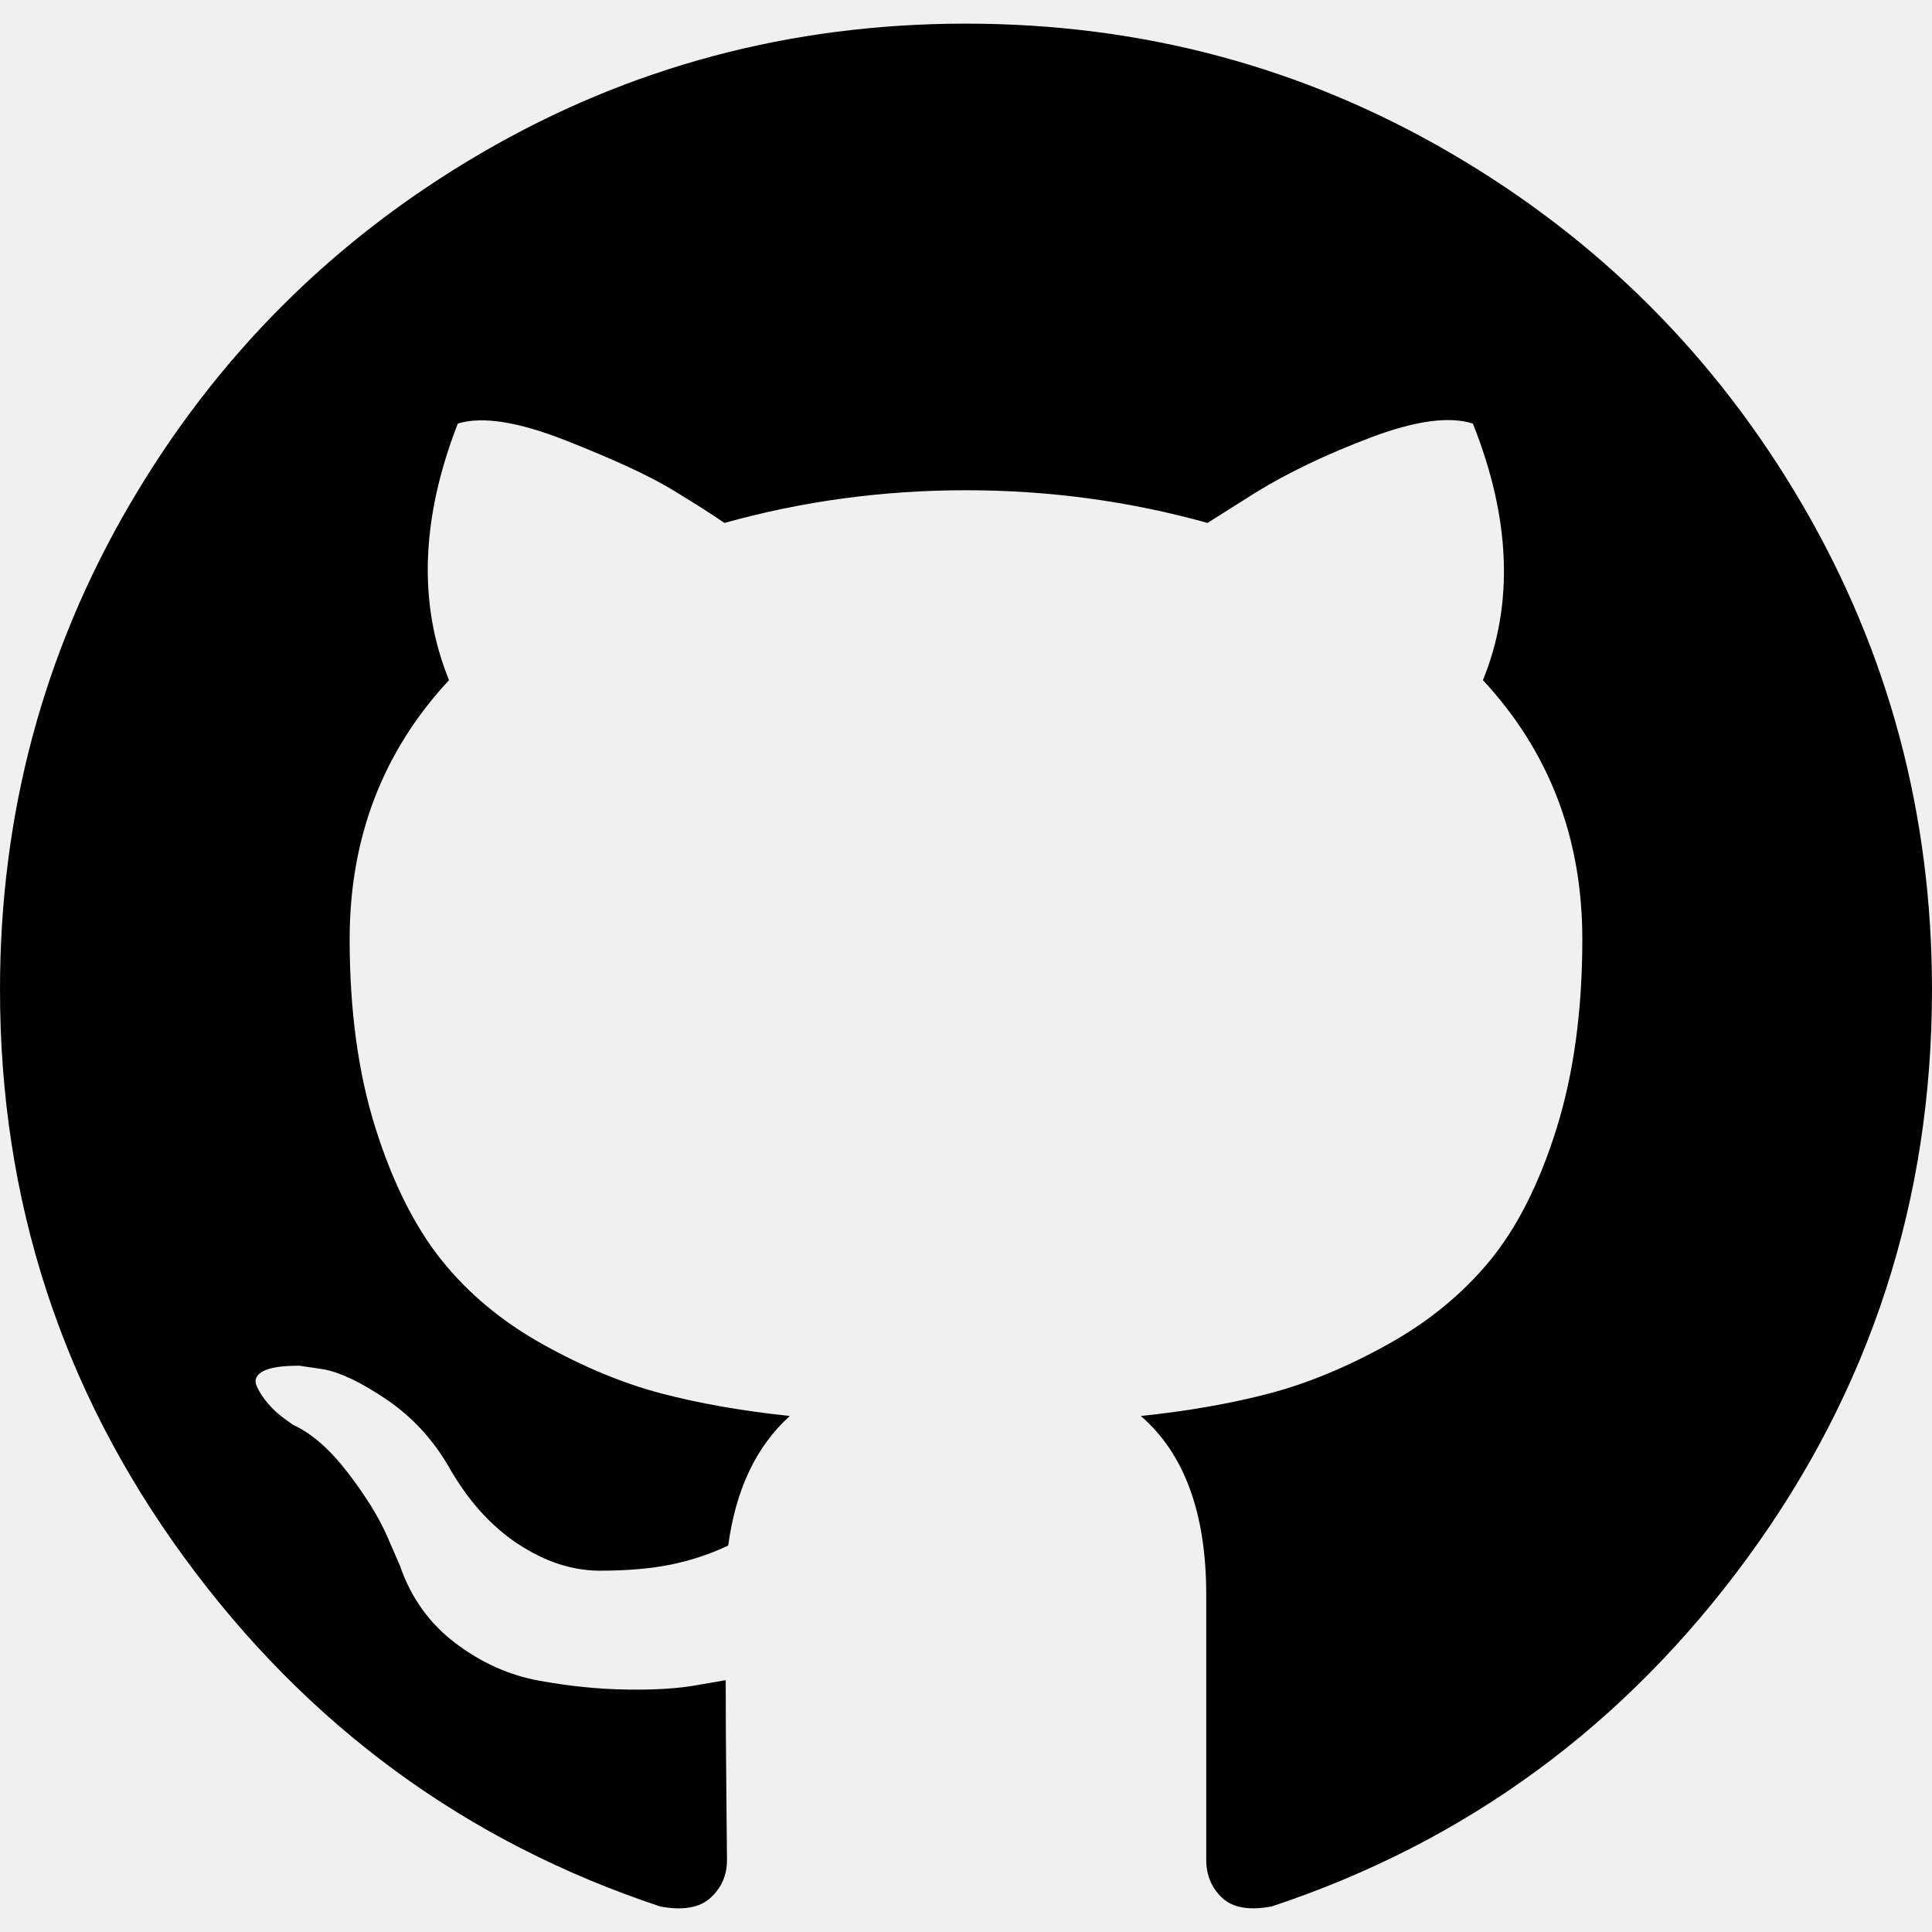
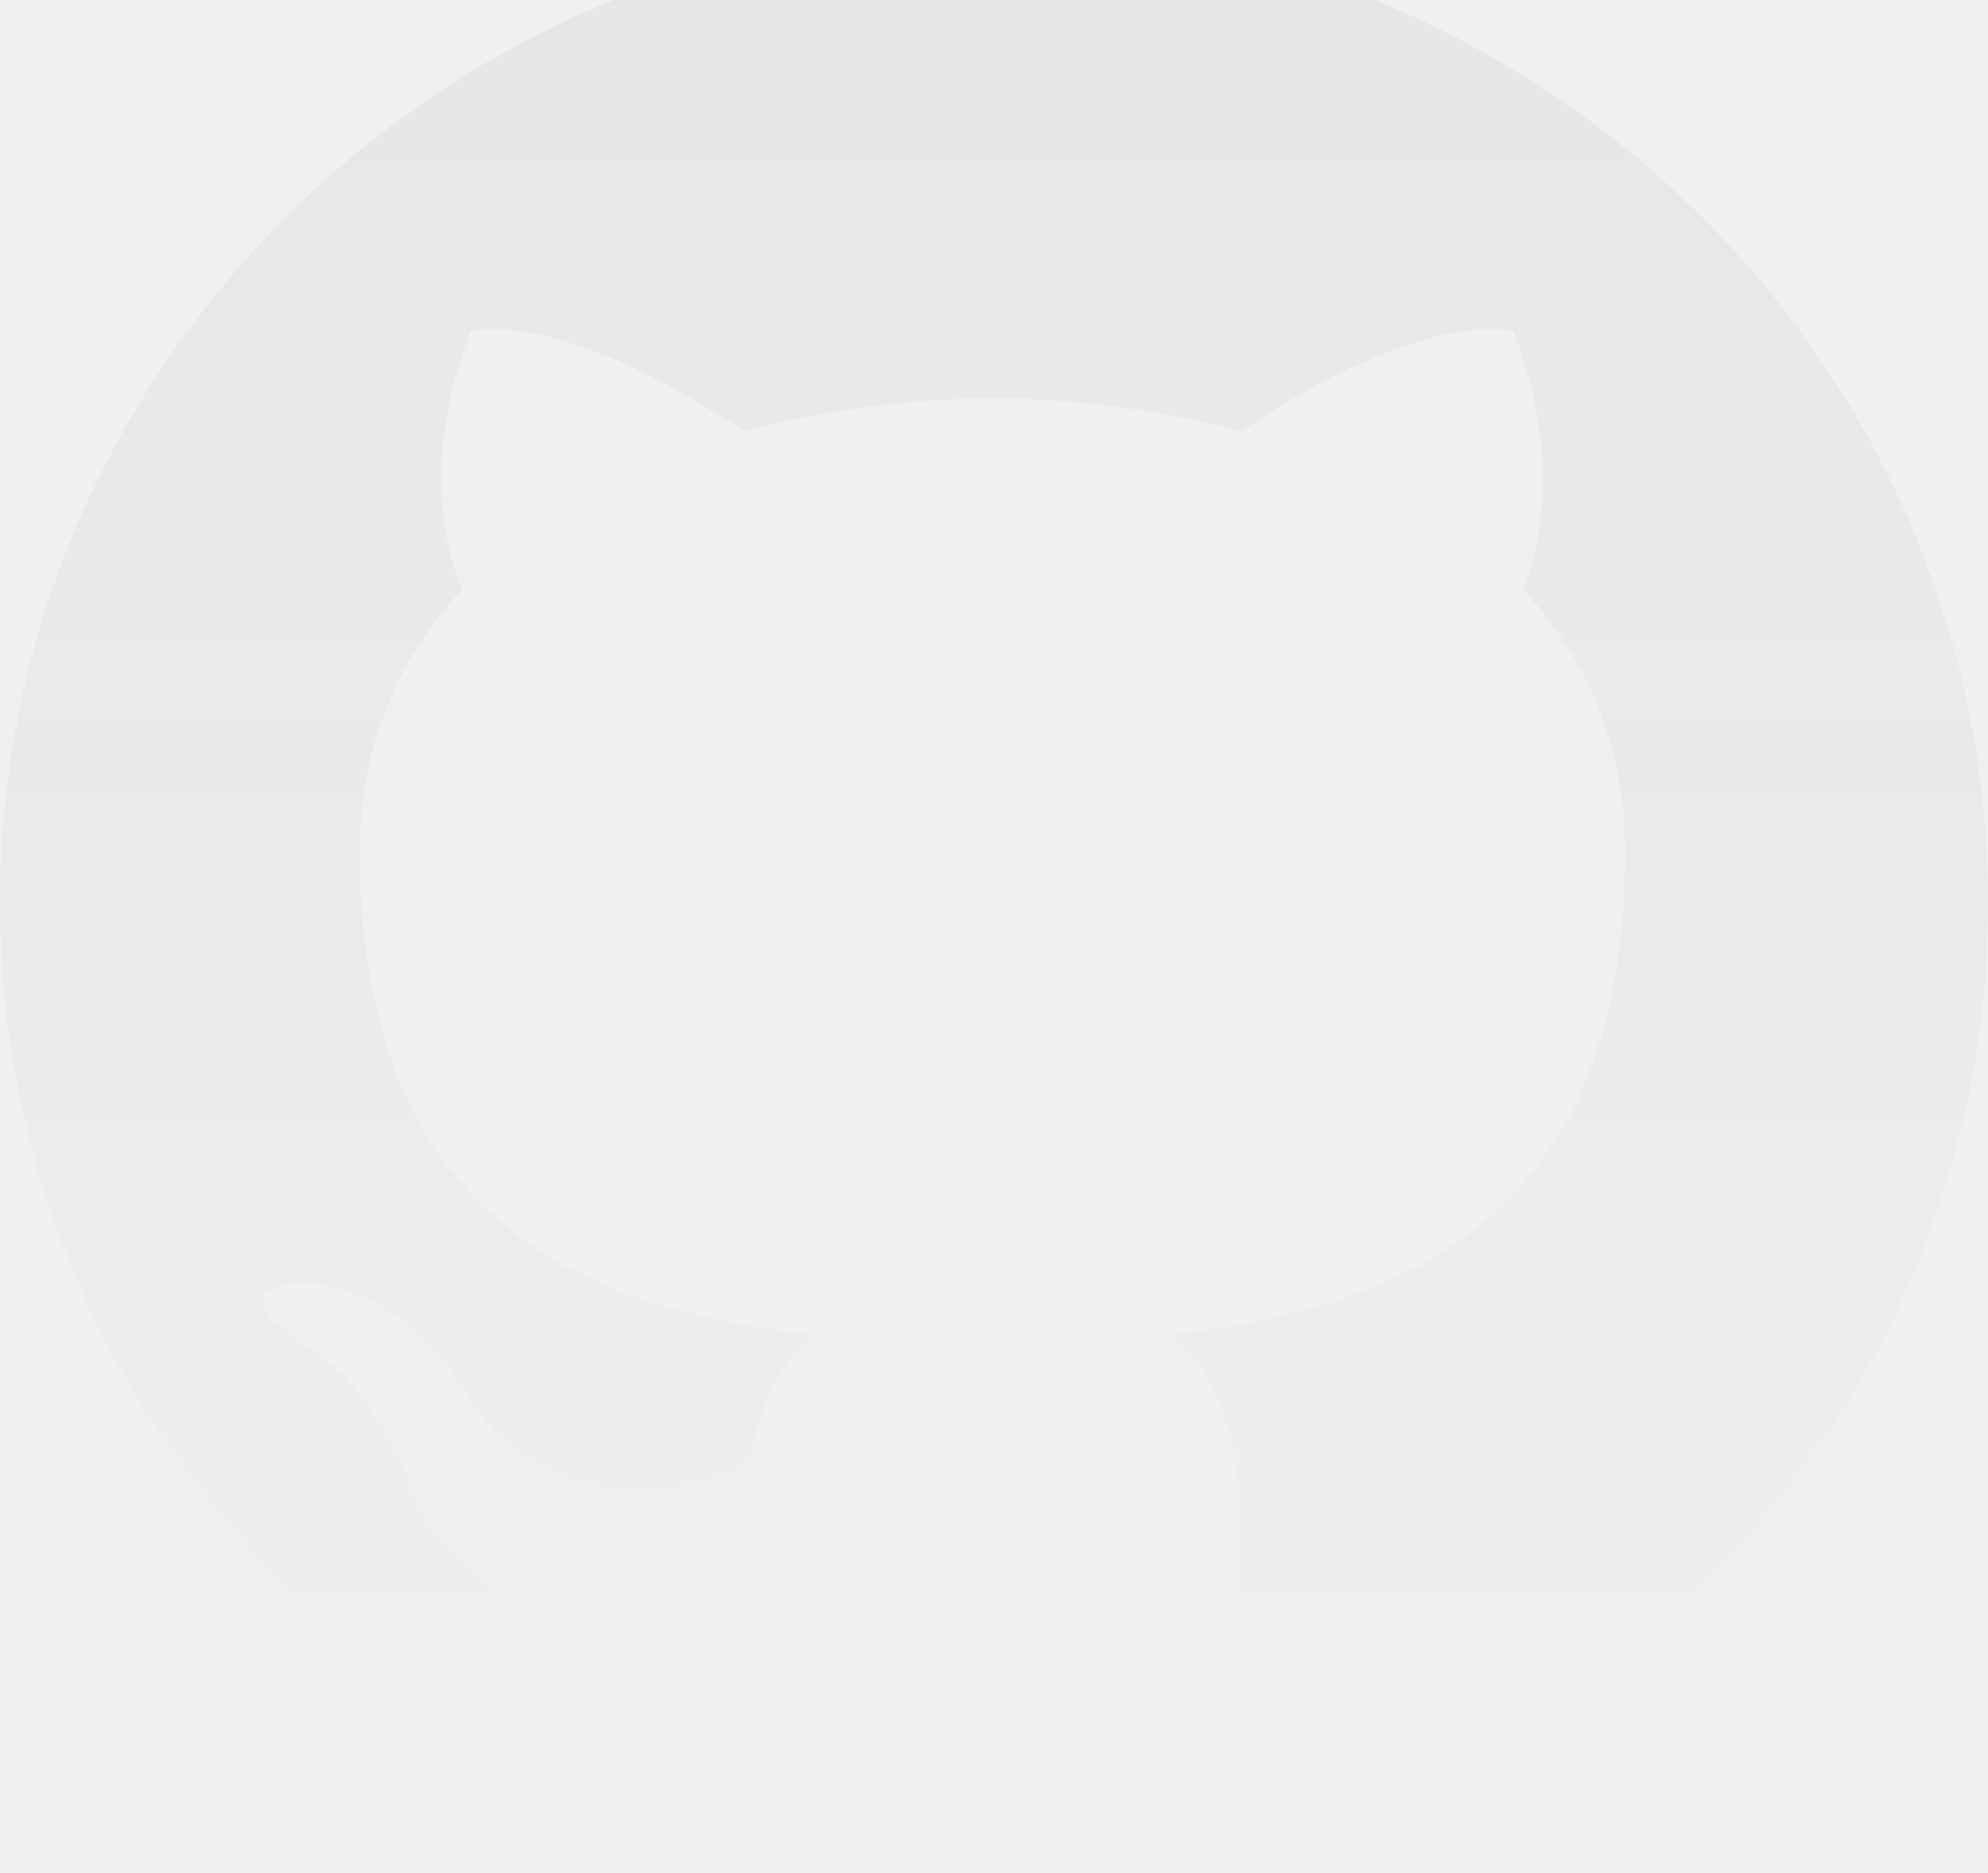
- <svg xmlns="http://www.w3.org/2000/svg" version="1.1" id="Capa_1" x="0px" y="0px" width="438.549px" height="438.549px" viewBox="0 0 438.549 438.549" style="enable-background:new 0 0 438.549 438.549;" xml:space="preserve">
-   <g>
-     <path d="M409.132,114.573c-19.608-33.596-46.205-60.194-79.798-79.8C295.736,15.166,259.057,5.365,219.271,5.365   c-39.781,0-76.472,9.804-110.063,29.408c-33.596,19.605-60.192,46.204-79.8,79.8C9.803,148.168,0,184.854,0,224.63   c0,47.78,13.94,90.745,41.827,128.906c27.884,38.164,63.906,64.572,108.063,79.227c5.14,0.954,8.945,0.283,11.419-1.996   c2.475-2.282,3.711-5.14,3.711-8.562c0-0.571-0.049-5.708-0.144-15.417c-0.098-9.709-0.144-18.179-0.144-25.406l-6.567,1.136   c-4.187,0.767-9.469,1.092-15.846,1c-6.374-0.089-12.991-0.757-19.842-1.999c-6.854-1.231-13.229-4.086-19.13-8.559   c-5.898-4.473-10.085-10.328-12.56-17.556l-2.855-6.57c-1.903-4.374-4.899-9.233-8.992-14.559   c-4.093-5.331-8.232-8.945-12.419-10.848l-1.999-1.431c-1.332-0.951-2.568-2.098-3.711-3.429c-1.142-1.331-1.997-2.663-2.568-3.997   c-0.572-1.335-0.098-2.43,1.427-3.289c1.525-0.859,4.281-1.276,8.28-1.276l5.708,0.853c3.807,0.763,8.516,3.042,14.133,6.851   c5.614,3.806,10.229,8.754,13.846,14.842c4.38,7.806,9.657,13.754,15.846,17.847c6.184,4.093,12.419,6.136,18.699,6.136   c6.28,0,11.704-0.476,16.274-1.423c4.565-0.952,8.848-2.383,12.847-4.285c1.713-12.758,6.377-22.559,13.988-29.41   c-10.848-1.14-20.601-2.857-29.264-5.14c-8.658-2.286-17.605-5.996-26.835-11.14c-9.235-5.137-16.896-11.516-22.985-19.126   c-6.09-7.614-11.088-17.61-14.987-29.979c-3.901-12.374-5.852-26.648-5.852-42.826c0-23.035,7.52-42.637,22.557-58.817   c-7.044-17.318-6.379-36.732,1.997-58.24c5.52-1.715,13.706-0.428,24.554,3.853c10.85,4.283,18.794,7.952,23.84,10.994   c5.046,3.041,9.089,5.618,12.135,7.708c17.705-4.947,35.976-7.421,54.818-7.421s37.117,2.474,54.823,7.421l10.849-6.849   c7.419-4.57,16.18-8.758,26.262-12.565c10.088-3.805,17.802-4.853,23.134-3.138c8.562,21.509,9.325,40.922,2.279,58.24   c15.036,16.18,22.559,35.787,22.559,58.817c0,16.178-1.958,30.497-5.853,42.966c-3.9,12.471-8.941,22.457-15.125,29.979   c-6.191,7.521-13.901,13.85-23.131,18.986c-9.232,5.14-18.182,8.85-26.84,11.136c-8.662,2.286-18.415,4.004-29.263,5.146   c9.894,8.562,14.842,22.077,14.842,40.539v60.237c0,3.422,1.19,6.279,3.572,8.562c2.379,2.279,6.136,2.95,11.276,1.995   c44.163-14.653,80.185-41.062,108.068-79.226c27.88-38.161,41.825-81.126,41.825-128.906   C438.536,184.851,428.728,148.168,409.132,114.573z" />
+ <svg xmlns="http://www.w3.org/2000/svg" width="688" height="648" viewBox="0 0 688 648" fill="none">
+   <g opacity="0.05">
+     <g clip-path="url(#clip0)">
+       <path d="M344 -25.667C153.94 -25.667 0 125.693 0 312.371C0 461.753 98.556 588.43 235.21 633.093C252.41 636.275 258.717 625.812 258.717 616.839C258.717 608.812 258.43 587.542 258.287 559.363C162.597 579.745 142.416 514.012 142.416 514.012C126.764 474.997 104.146 464.562 104.146 464.562C72.985 443.607 106.554 444.037 106.554 444.037C141.097 446.387 159.243 478.867 159.243 478.867C189.917 530.553 239.768 515.617 259.433 506.989C262.529 485.116 271.387 470.238 281.22 461.781C204.823 453.325 124.528 424.257 124.528 294.741C124.528 257.847 137.858 227.689 159.931 204.039C156.061 195.497 144.451 161.125 162.941 114.571C162.941 114.571 191.751 105.512 257.541 149.229C285.061 141.718 314.301 137.991 343.541 137.819C372.781 137.991 402.021 141.718 429.541 149.229C494.901 105.512 523.711 114.571 523.711 114.571C542.201 161.125 530.591 195.497 527.151 204.039C549.081 227.689 562.411 257.847 562.411 294.741C562.411 424.601 482.001 453.181 405.461 461.495C417.501 471.643 428.681 492.369 428.681 524.045C428.681 569.281 428.251 605.631 428.251 616.61C428.251 625.468 434.271 636.046 451.901 632.663C589.53 588.287 688 461.523 688 312.371C688 125.693 533.974 -25.667 344 -25.667Z" fill="url(#paint0_linear)" />
+     </g>
  </g>
-   <g>
- </g>
-   <g>
- </g>
-   <g>
- </g>
-   <g>
- </g>
-   <g>
- </g>
-   <g>
- </g>
-   <g>
- </g>
-   <g>
- </g>
-   <g>
- </g>
-   <g>
- </g>
-   <g>
- </g>
-   <g>
- </g>
-   <g>
- </g>
-   <g>
- </g>
-   <g>
- </g>
+   <defs>
+     <linearGradient id="paint0_linear" x1="344" y1="-25.667" x2="344" y2="633.676" gradientUnits="userSpaceOnUse">
+       <stop stop-color="#121214" />
+       <stop offset="1" stop-color="#121214" stop-opacity="0" />
+     </linearGradient>
+     <clipPath id="clip0">
+       <rect y="-40" width="688" height="688" fill="white" />
+     </clipPath>
+   </defs>
</svg>
